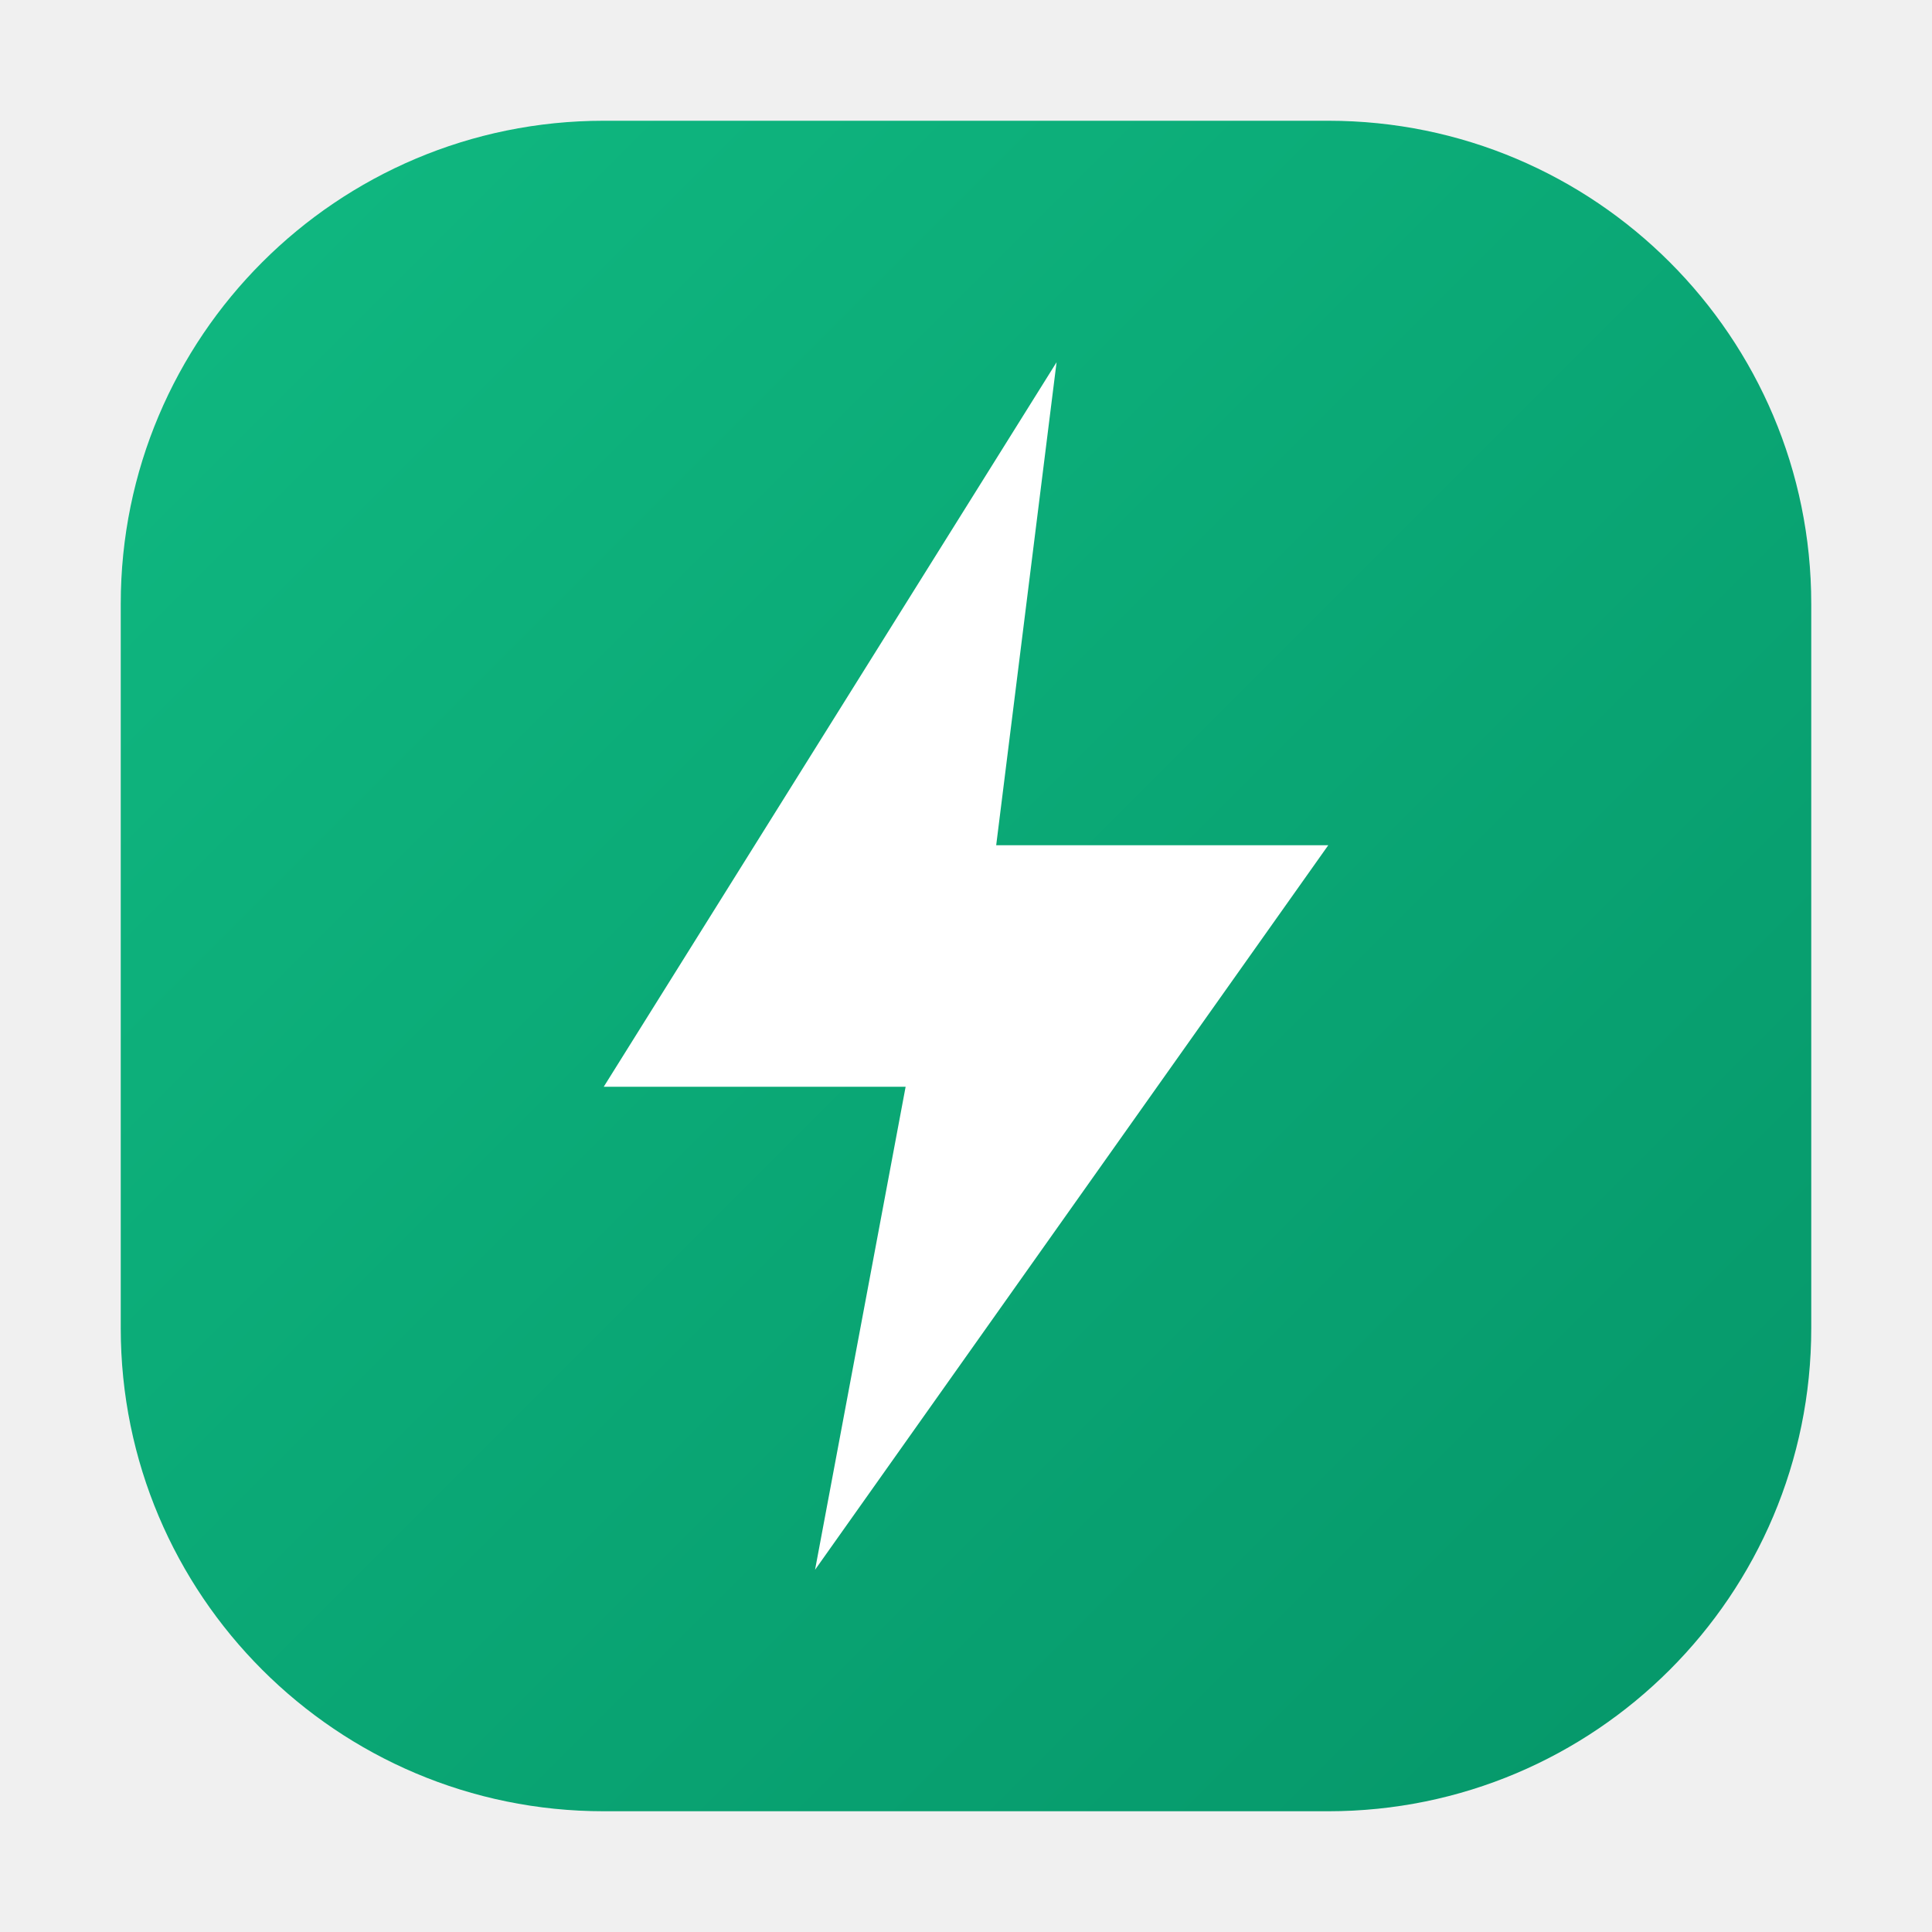
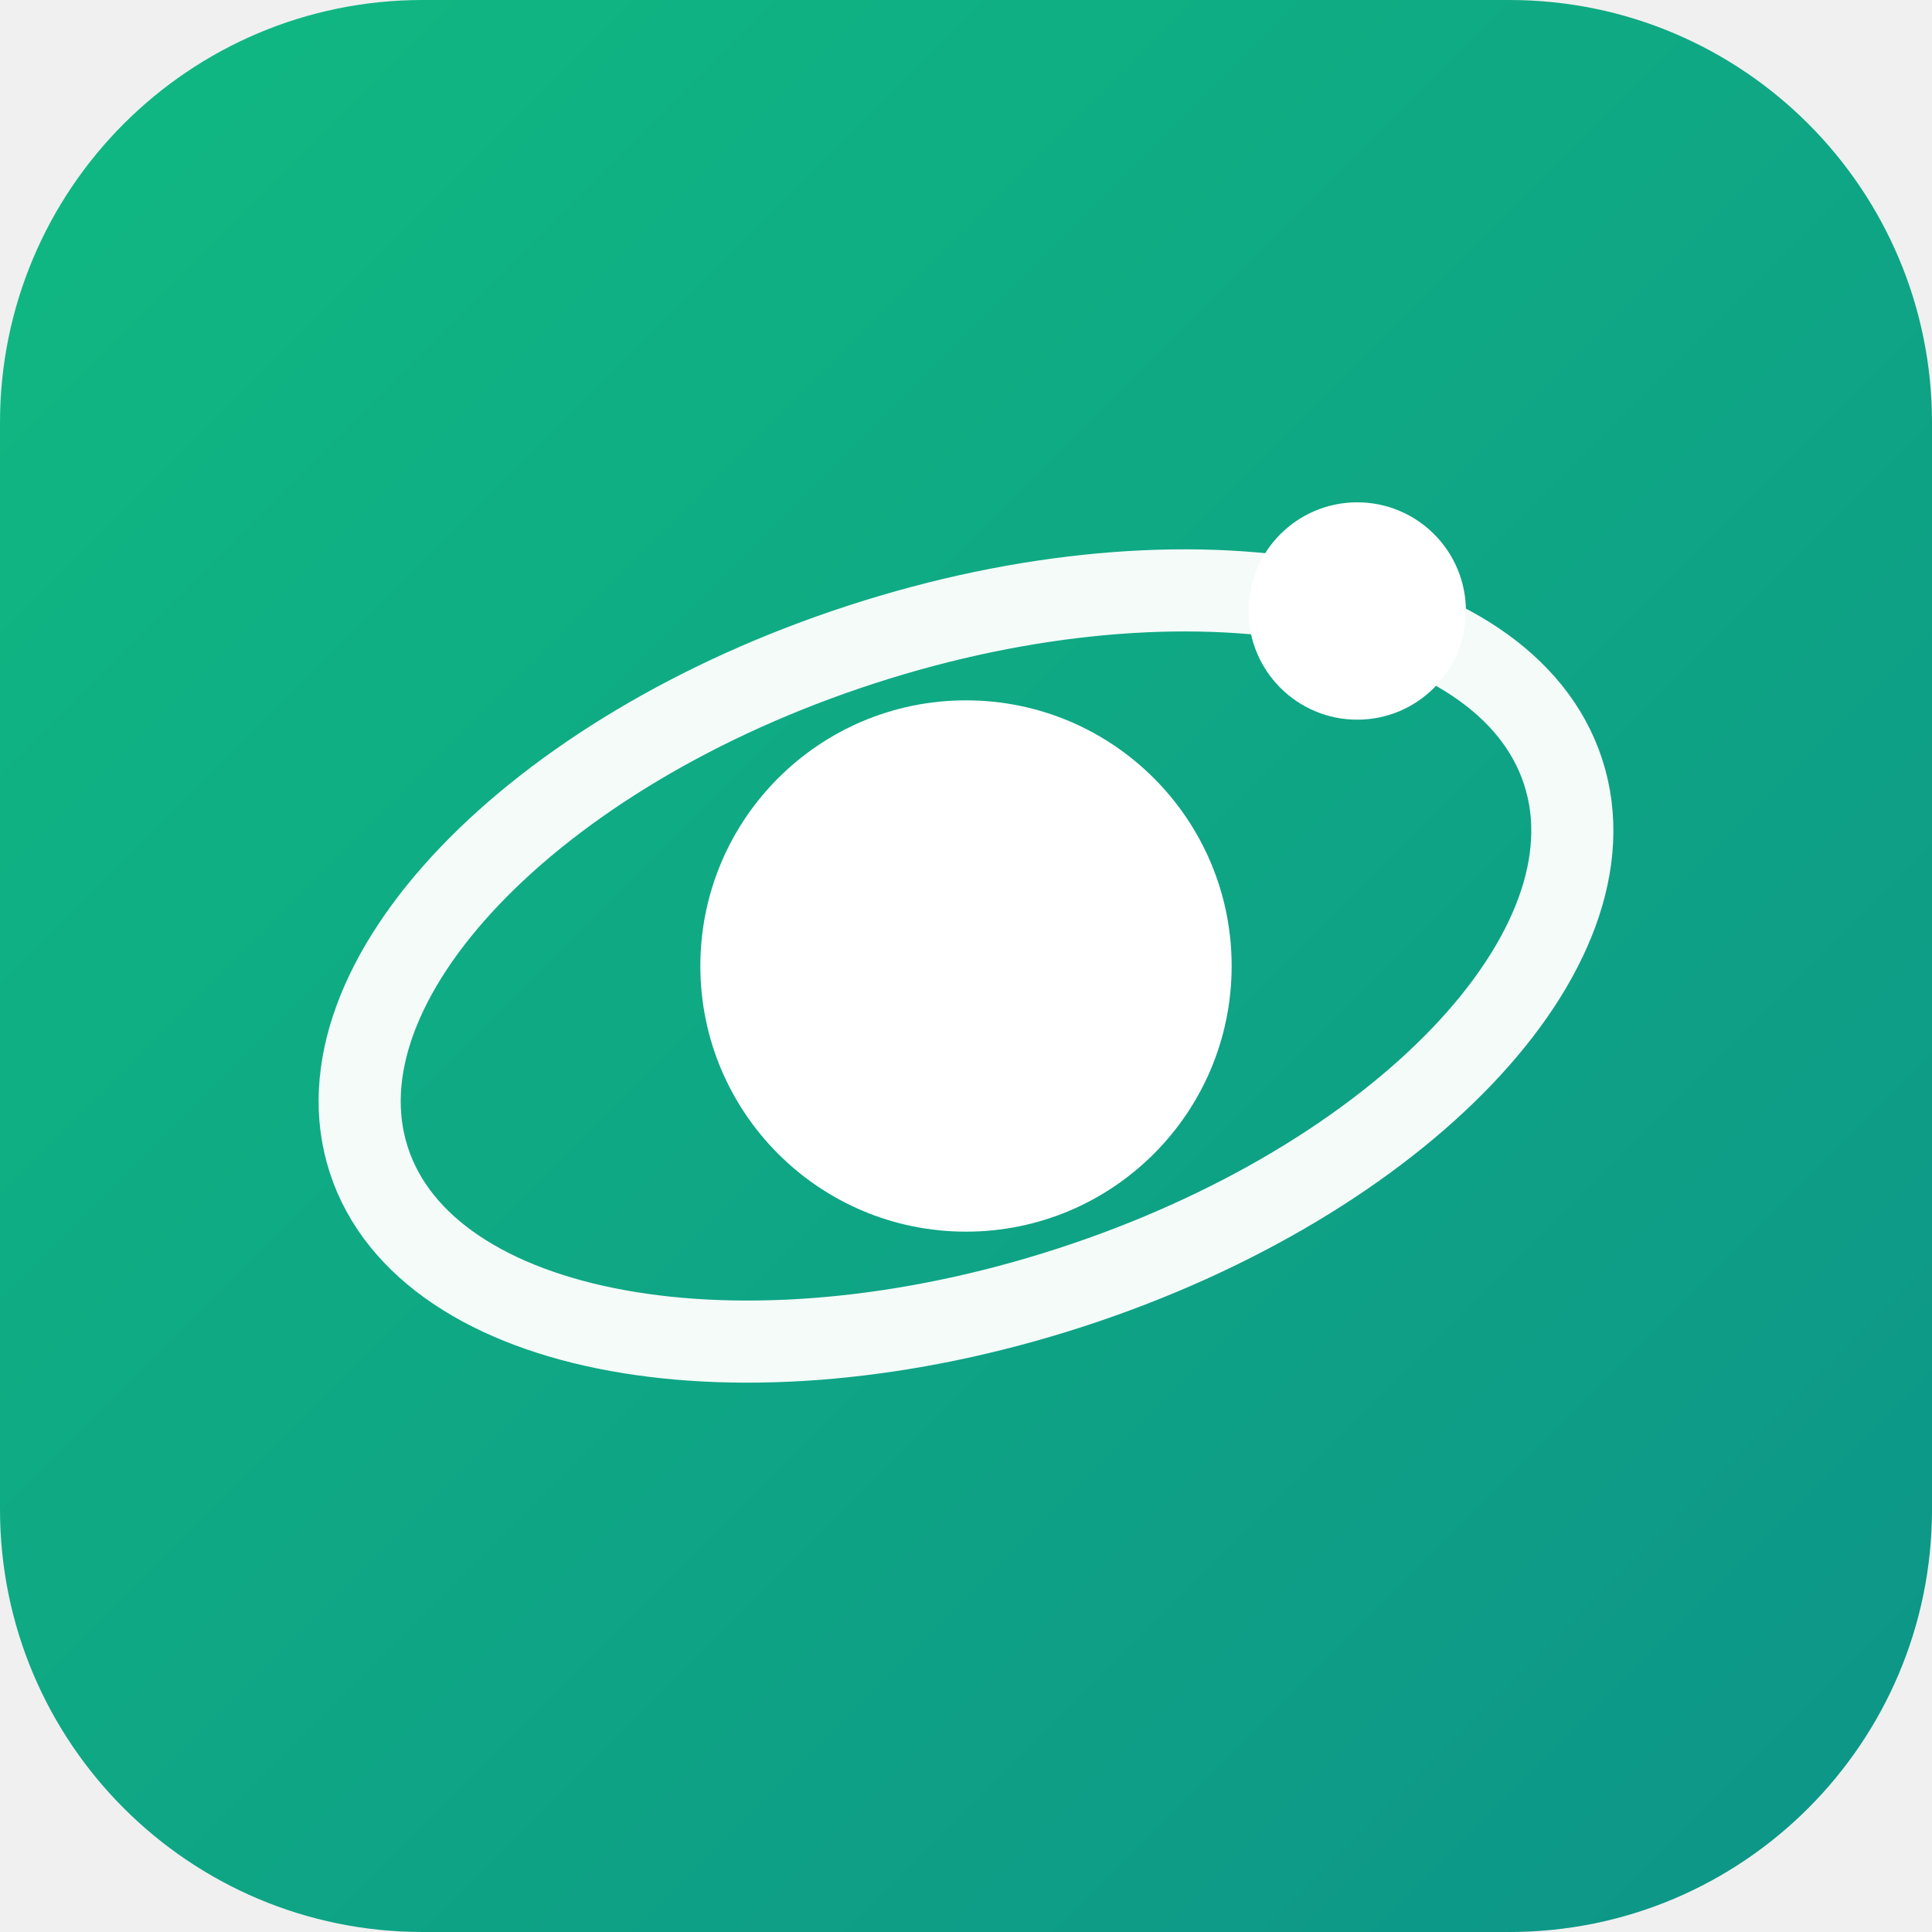
<svg xmlns="http://www.w3.org/2000/svg" viewBox="0 0 64 64" width="64" height="64">
  <defs>
-     <linearGradient id="g" x1="0" y1="0" x2="1" y2="1">
+     <linearGradient id="og" x1="0" y1="0" x2="1" y2="1">
      <stop offset="0" stop-color="#10b981" />
-       <stop offset="1" stop-color="#059669" />
+       <stop offset="1" stop-color="#0d9488" />
    </linearGradient>
  </defs>
-   <rect x="4" y="4" width="56" height="56" rx="16" fill="url(#g)" />
-   <path d="M35 12 L20 36 L30 36 L27 52 L44 28 L33 28 Z" fill="#ffffff" />
+   <rect x="0" y="0" width="64" height="64" rx="14" fill="url(#og)" />
+   <g transform="translate(6.4 6.4) scale(0.8)">
+     <ellipse cx="32" cy="32" rx="26" ry="14" transform="rotate(-18 32 32)" fill="none" stroke="#ffffff" stroke-width="3.4" stroke-linecap="round" opacity="0.95" />
+     <circle cx="32" cy="32" r="11" fill="#ffffff" />
+     <circle cx="48.2" cy="17.3" r="4.5" fill="#ffffff" />
+   </g>
</svg>
